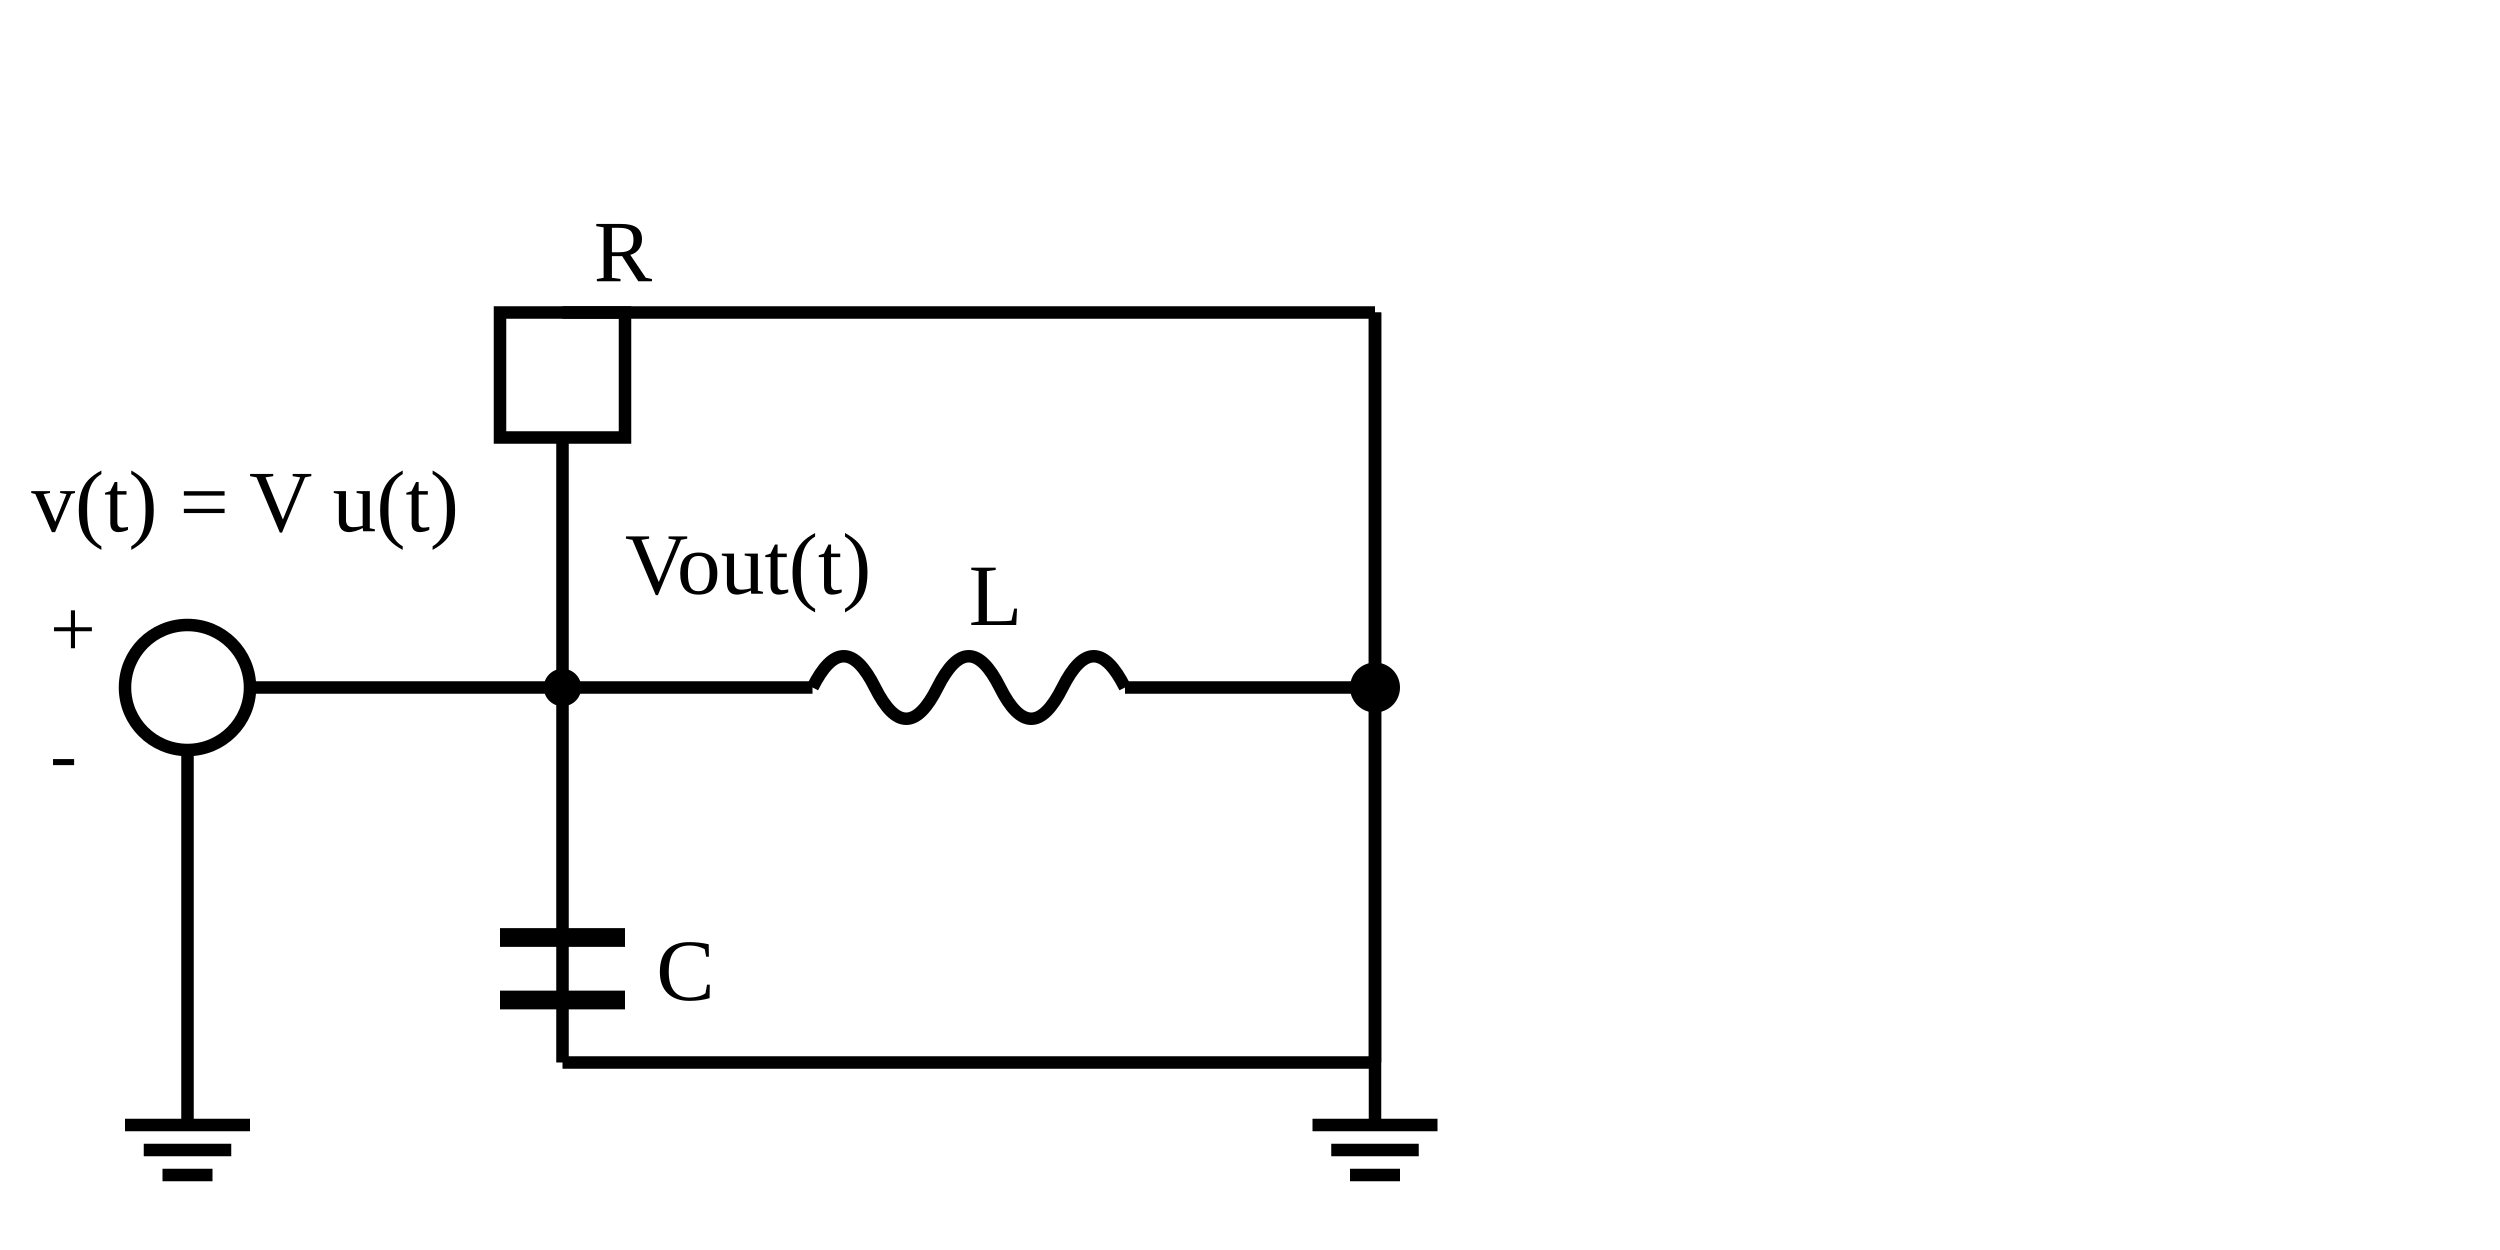
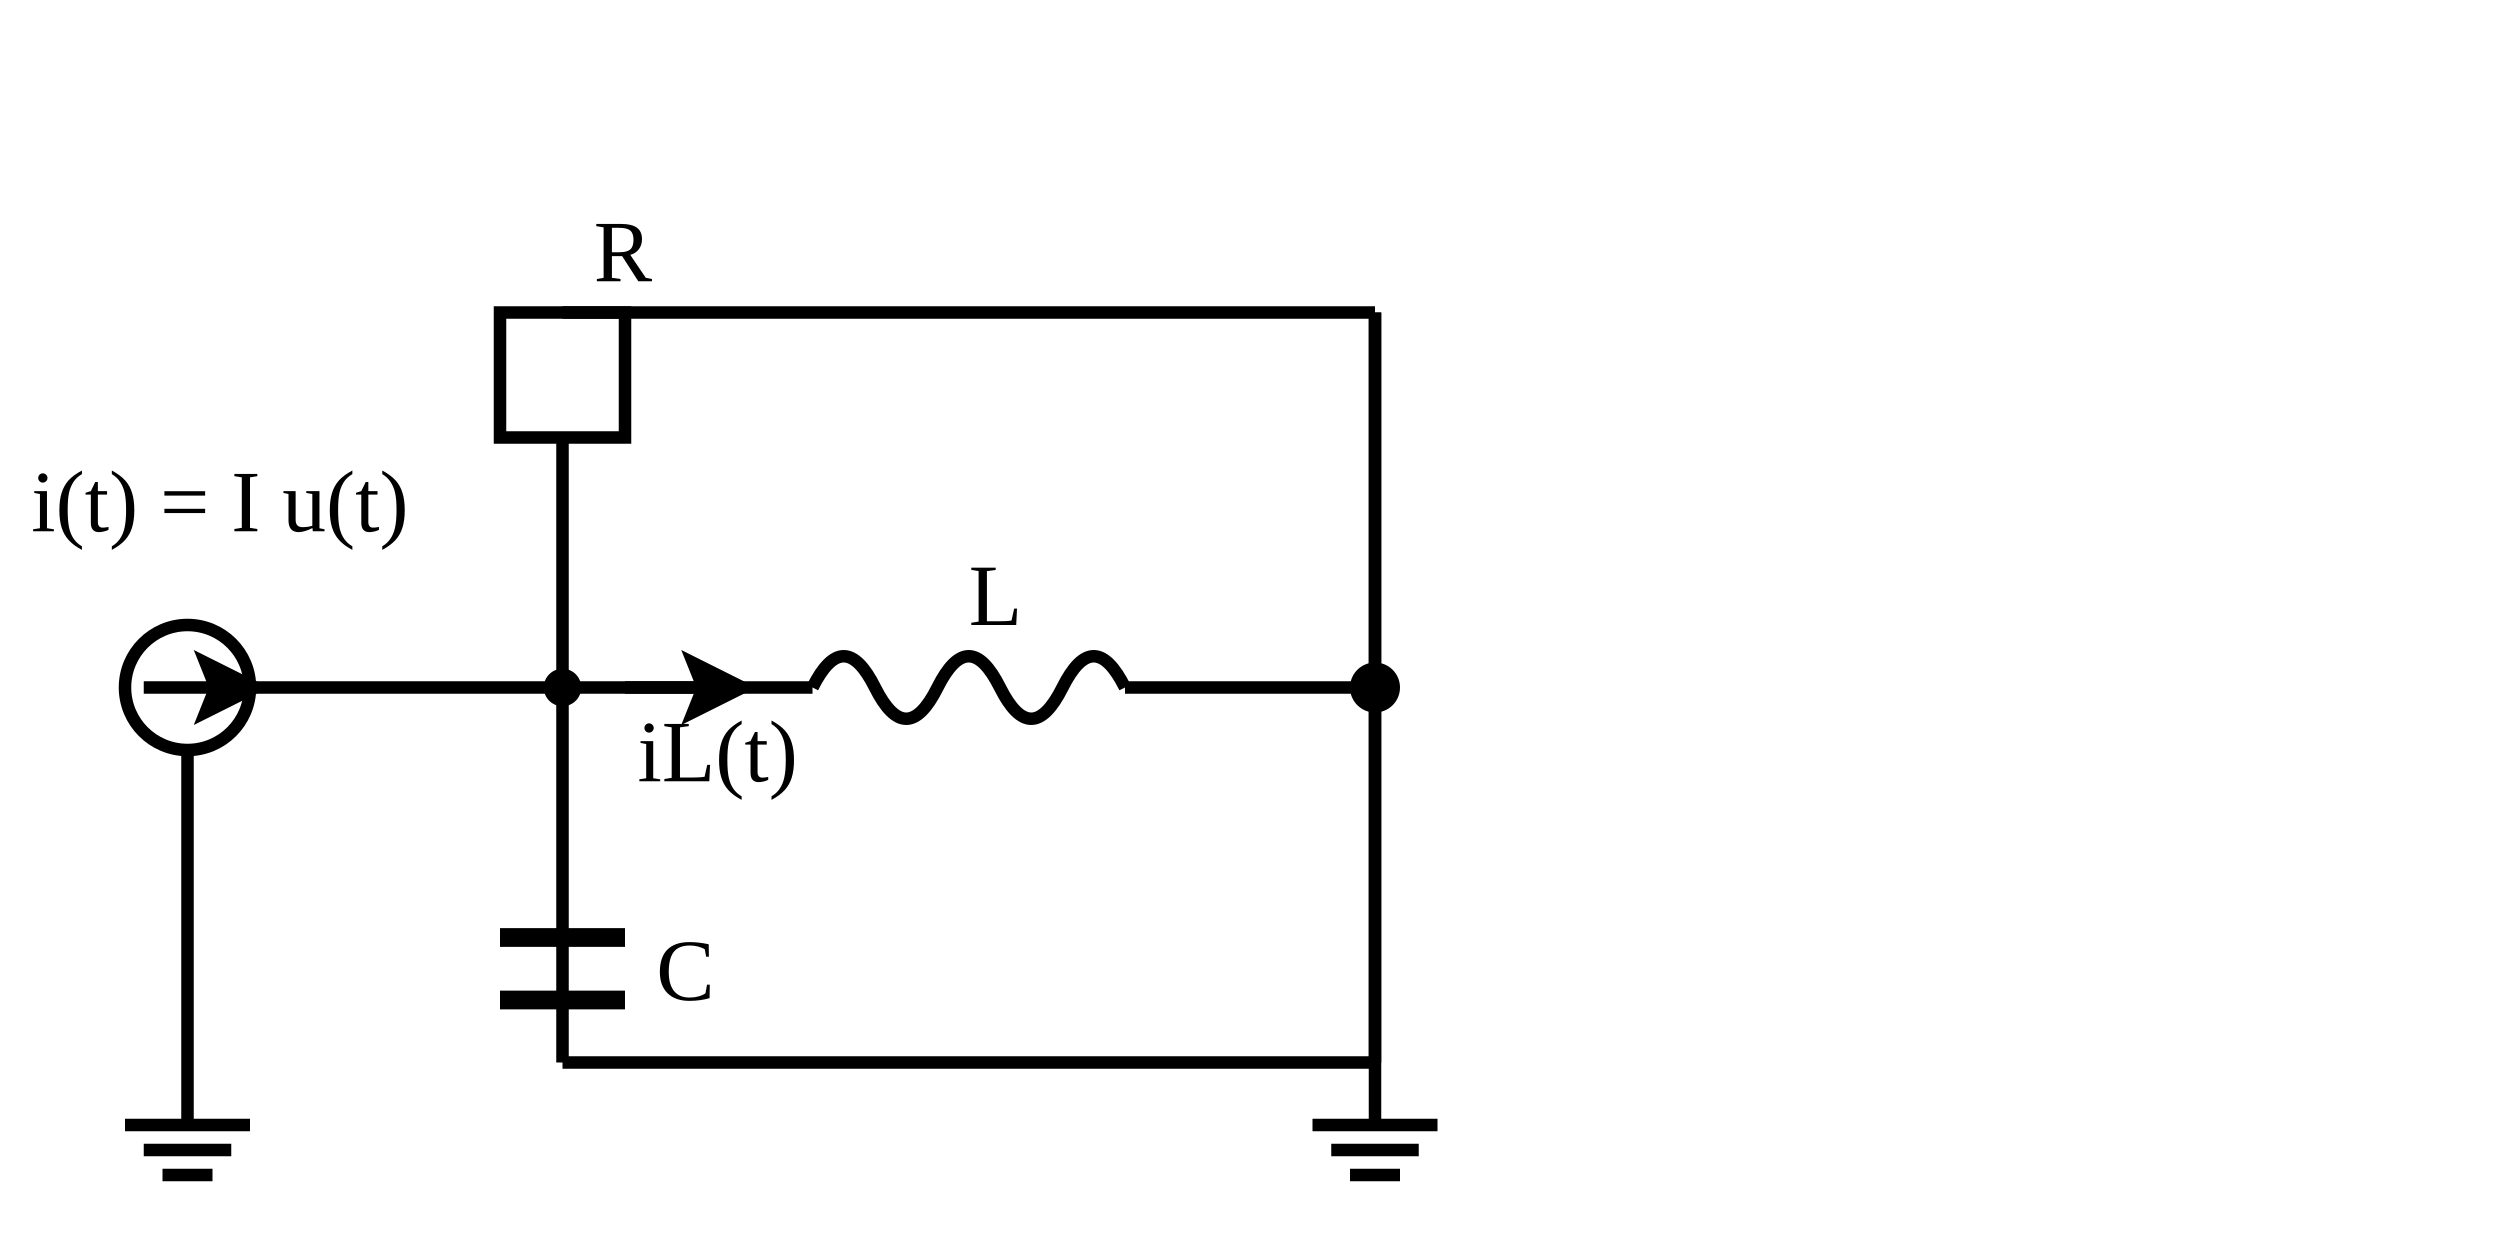
<svg xmlns="http://www.w3.org/2000/svg" width="400" height="200" viewBox="0 0 400 200" fill="none">
  <rect width="400" height="200" fill="white" />
  <circle cx="30" cy="110" r="10" stroke="currentColor" stroke-width="2" fill="none" />
-   <text x="5" y="85" font-size="14" fill="currentColor">v(t) = V u(t)</text>
-   <text x="8" y="105" font-size="13" fill="currentColor">+</text>
-   <text x="8" y="125" font-size="13" fill="currentColor">-</text>
+   <line x1="23" y1="110" x2="37" y2="110" stroke="currentColor" stroke-width="2" marker-end="url(#arrowheadCurrent)" />
+   <text x="5" y="85" font-size="14" fill="currentColor">i(t) = I u(t)</text>
  <line x1="40" y1="110" x2="90" y2="110" stroke="currentColor" stroke-width="2" />
  <circle cx="90" cy="110" r="3" fill="currentColor" />
-   <text x="100" y="95" font-size="14" fill="currentColor">Vout(t)</text>
  <line x1="90" y1="110" x2="90" y2="70" stroke="currentColor" stroke-width="2" />
  <rect x="80" y="50" width="20" height="20" fill="none" stroke="currentColor" stroke-width="2" />
  <text x="95" y="45" font-size="14" fill="currentColor">R</text>
  <line x1="90" y1="50" x2="220" y2="50" stroke="currentColor" stroke-width="2" />
  <line x1="220" y1="50" x2="220" y2="110" stroke="currentColor" stroke-width="2" />
  <line x1="90" y1="110" x2="130" y2="110" stroke="currentColor" stroke-width="2" />
  <path d="M130 110 Q135 100 140 110 Q145 120 150 110 Q155 100 160 110 Q165 120 170 110 Q175 100 180 110" stroke="currentColor" stroke-width="2" fill="none" />
  <line x1="180" y1="110" x2="220" y2="110" stroke="currentColor" stroke-width="2" />
  <text x="155" y="100" font-size="14" fill="currentColor">L</text>
+   <line x1="100" y1="110" x2="115" y2="110" stroke="currentColor" stroke-width="2" marker-end="url(#arrowheadCurrent)" />
+   <text x="102" y="125" font-size="14" fill="currentColor">iL(t)</text>
  <line x1="90" y1="110" x2="90" y2="170" stroke="currentColor" stroke-width="2" />
  <line x1="80" y1="150" x2="100" y2="150" stroke="currentColor" stroke-width="3" />
  <line x1="80" y1="160" x2="100" y2="160" stroke="currentColor" stroke-width="3" />
  <text x="105" y="160" font-size="14" fill="currentColor">C</text>
  <circle cx="220" cy="110" r="4" fill="currentColor" />
  <line x1="220" y1="50" x2="220" y2="170" stroke="currentColor" stroke-width="2" />
  <line x1="90" y1="170" x2="220" y2="170" stroke="currentColor" stroke-width="2" />
  <line x1="220" y1="110" x2="220" y2="180" stroke="currentColor" stroke-width="2" />
  <line x1="210" y1="180" x2="230" y2="180" stroke="currentColor" stroke-width="2" />
  <line x1="213" y1="184" x2="227" y2="184" stroke="currentColor" stroke-width="2" />
  <line x1="216" y1="188" x2="224" y2="188" stroke="currentColor" stroke-width="2" />
  <line x1="30" y1="120" x2="30" y2="180" stroke="currentColor" stroke-width="2" />
  <line x1="20" y1="180" x2="40" y2="180" stroke="currentColor" stroke-width="2" />
  <line x1="23" y1="184" x2="37" y2="184" stroke="currentColor" stroke-width="2" />
  <line x1="26" y1="188" x2="34" y2="188" stroke="currentColor" stroke-width="2" />
+   <defs>
+     <marker id="arrowhead" markerWidth="8" markerHeight="8" refX="4" refY="4" orient="auto" markerUnits="strokeWidth">
+       <polygon points="0,0 8,4 0,8 2,4" fill="currentColor" />
+     </marker>
+     <marker id="arrowheadSmall" markerWidth="5" markerHeight="5" refX="2.5" refY="2.5" orient="auto" markerUnits="strokeWidth">
+       <polygon points="0,0 5,2.5 0,5 1.2,2.5" fill="currentColor" />
+     </marker>
+     <marker id="arrowheadCurrent" markerWidth="6" markerHeight="6" refX="3" refY="3" orient="auto" markerUnits="strokeWidth">
+       <polygon points="0,0 6,3 0,6 1.2,3" fill="currentColor" />
+     </marker>
+   </defs>
</svg>
